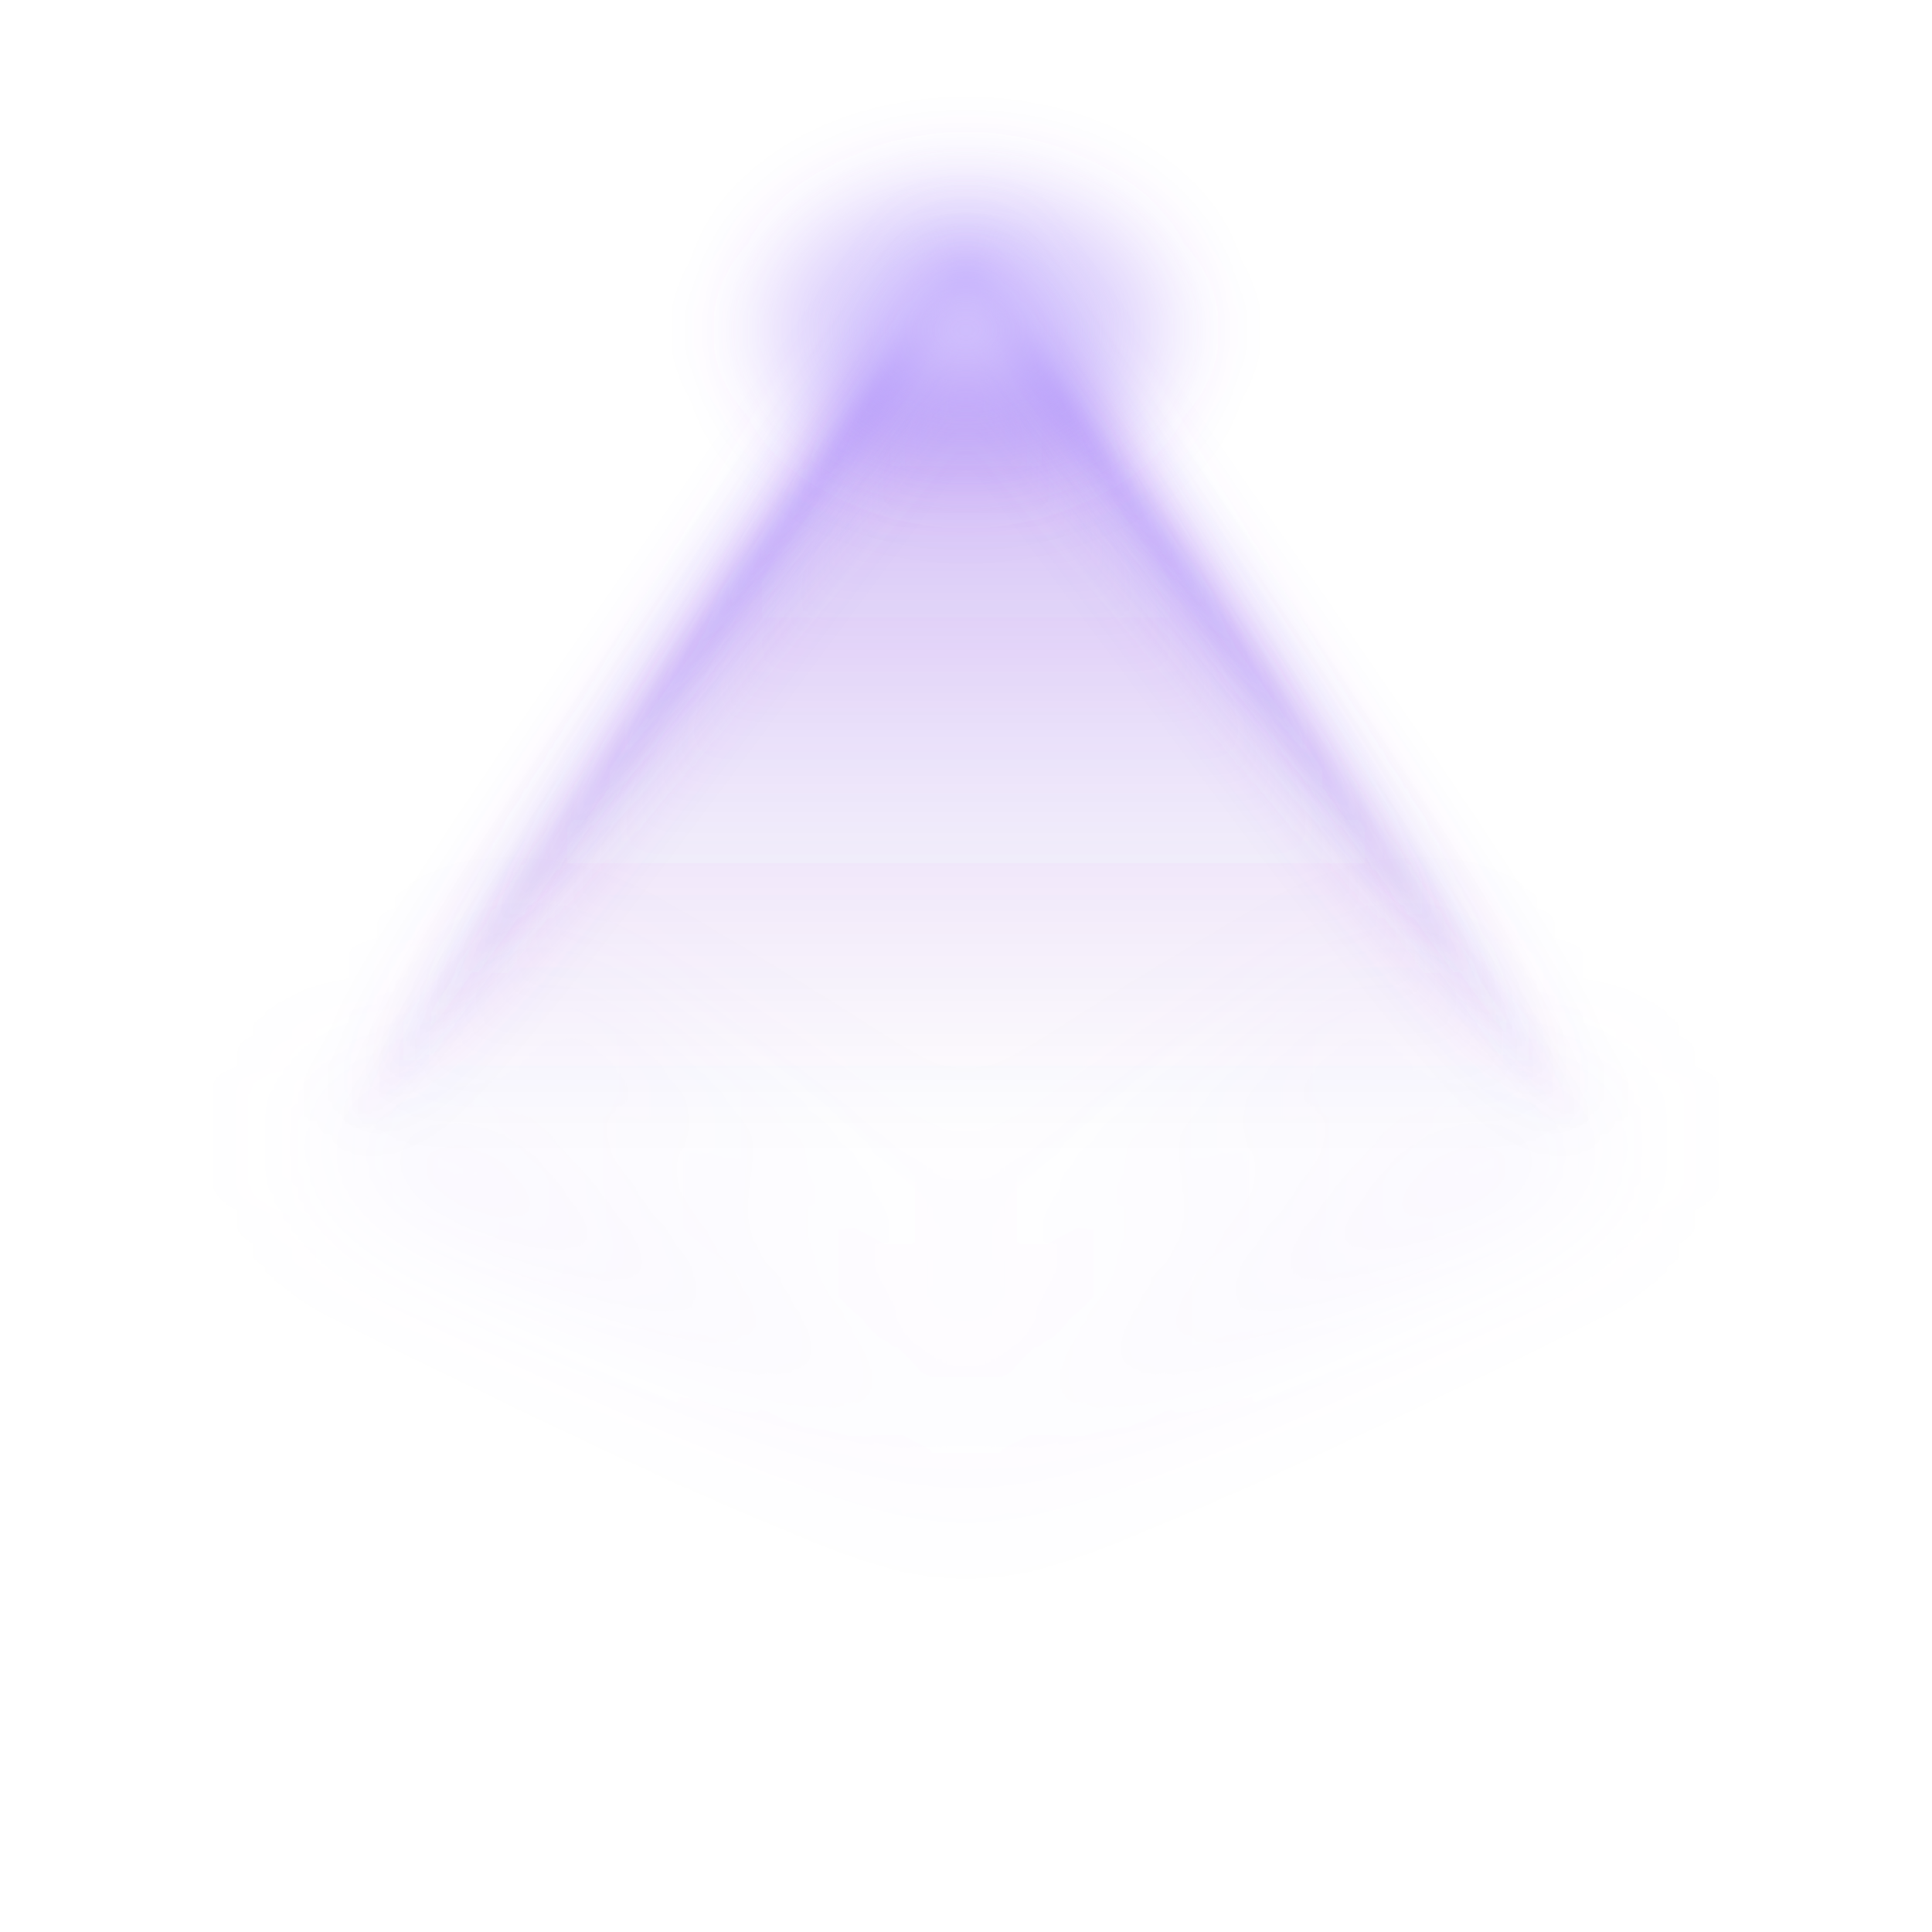
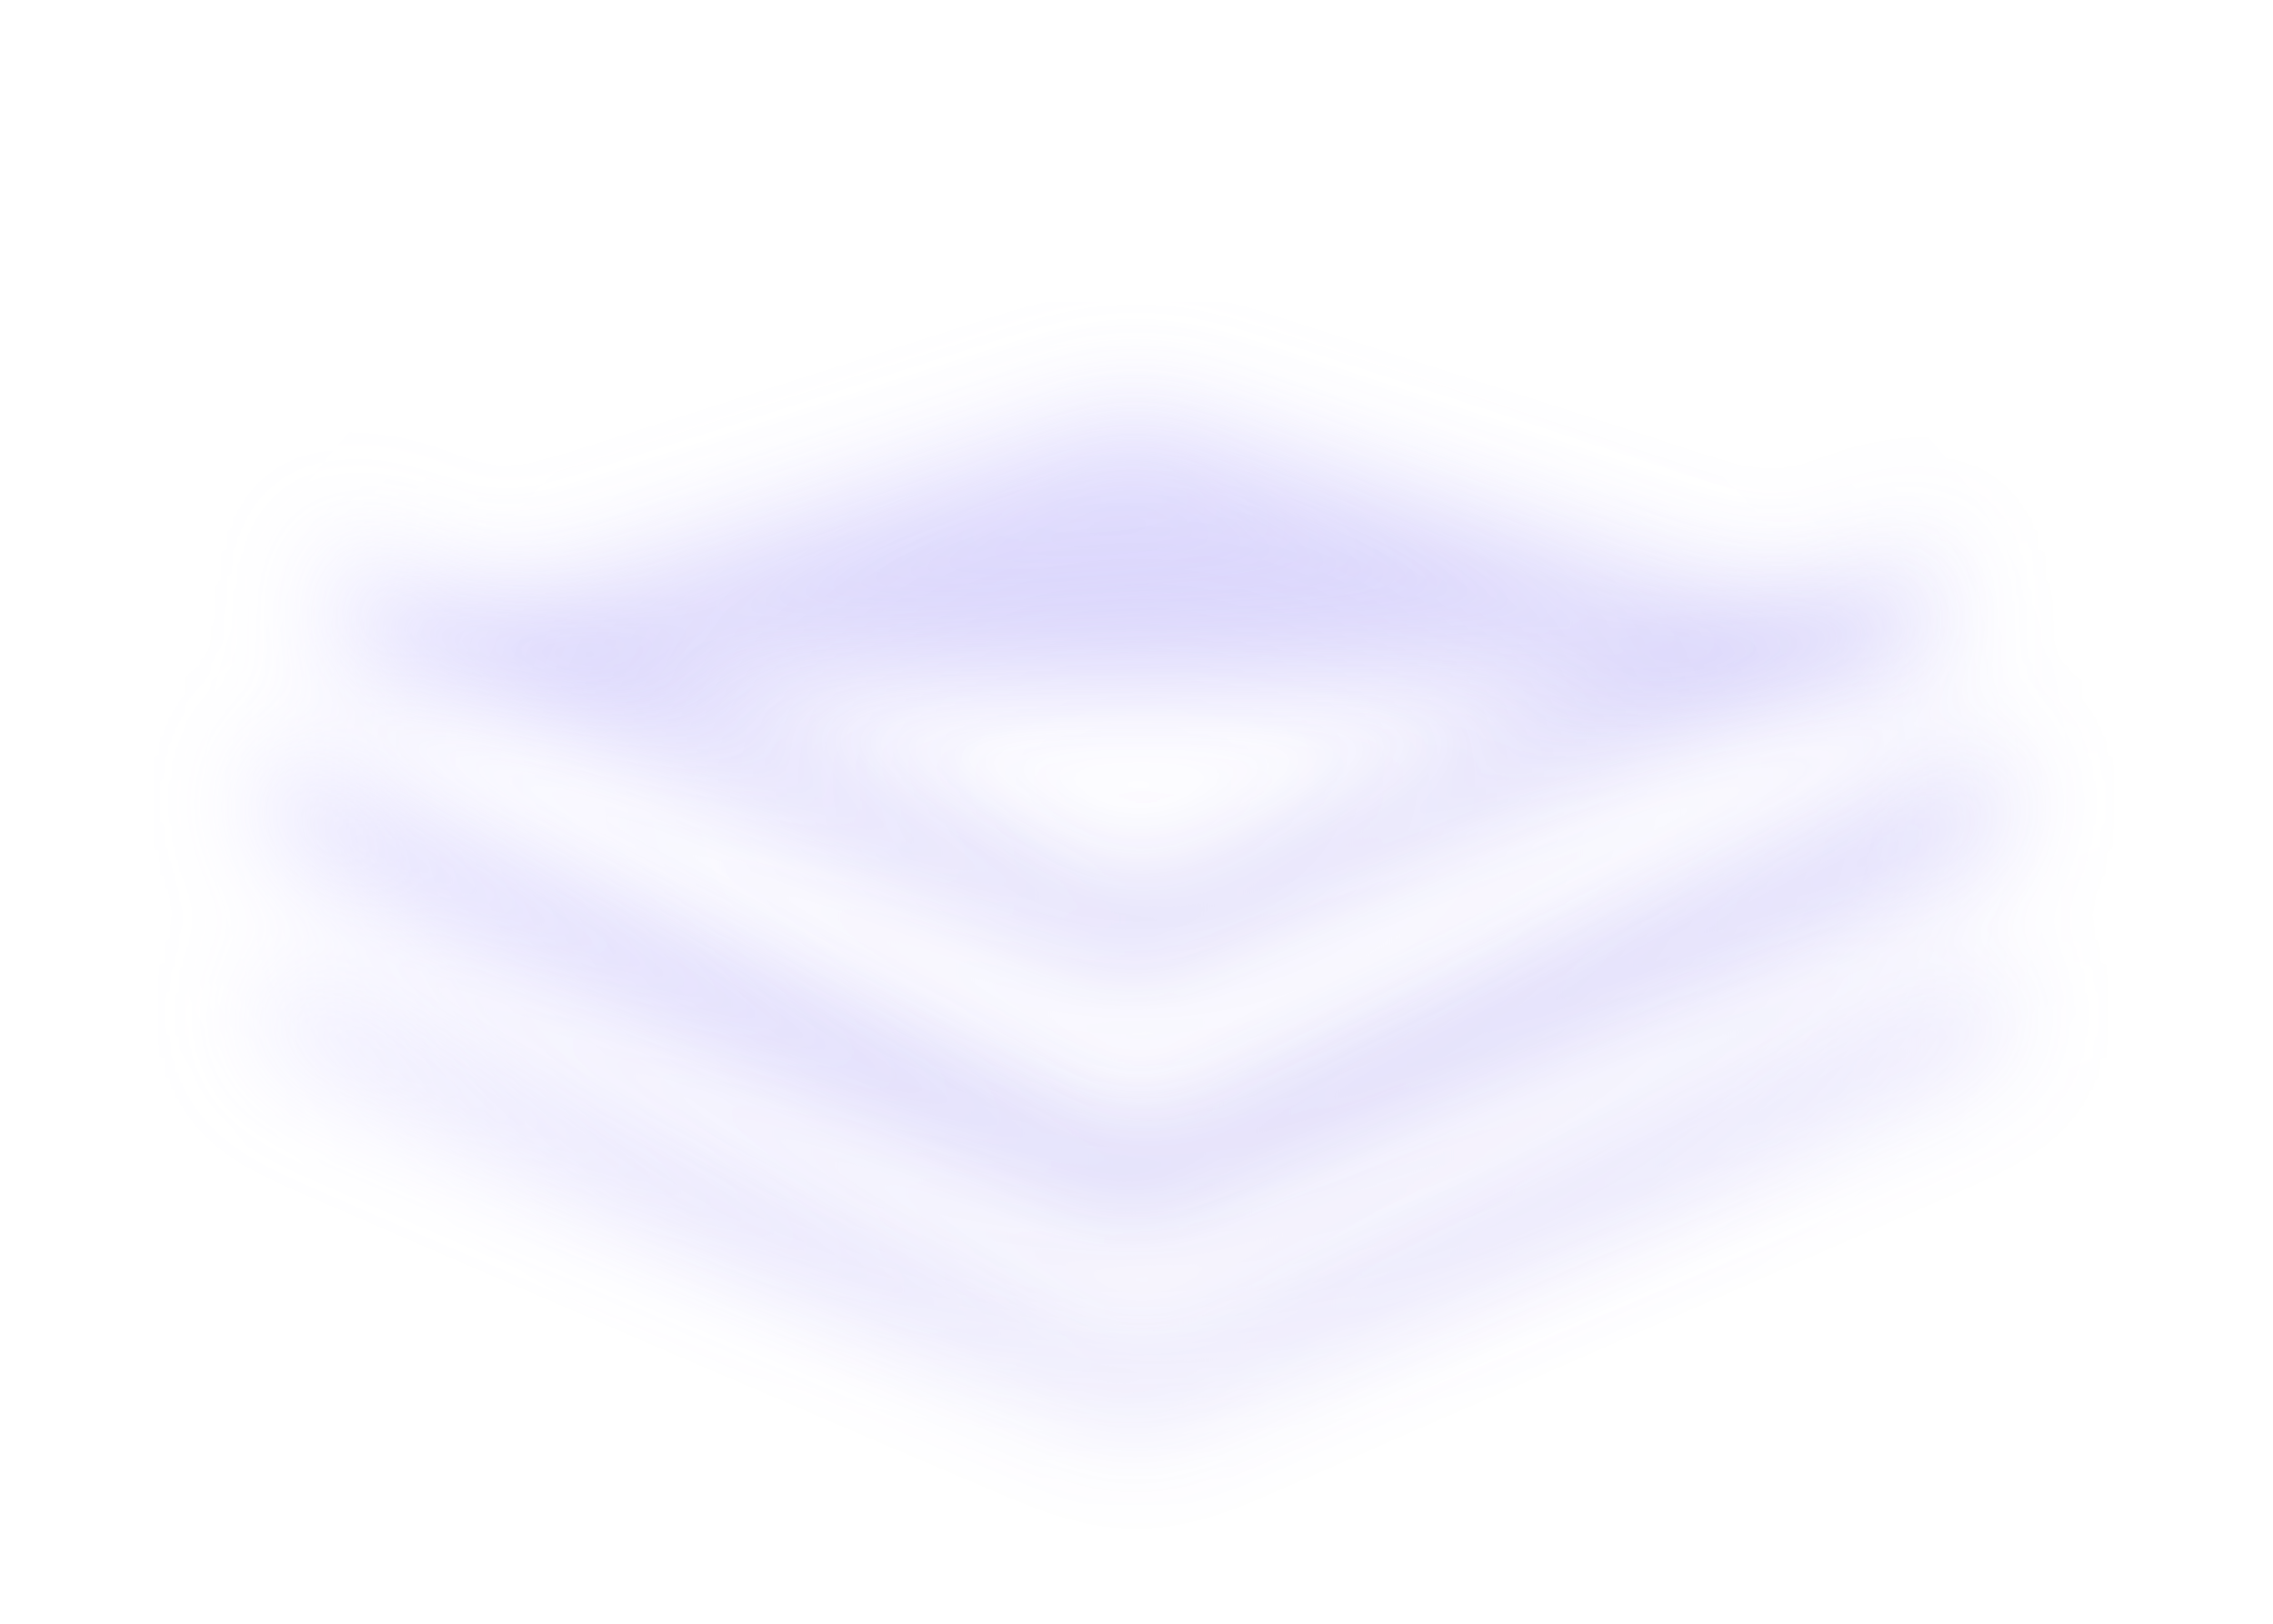
- <svg xmlns="http://www.w3.org/2000/svg" viewBox="0 0 1200 1200" width="1200" height="1200" aria-hidden="true">
+ <svg xmlns="http://www.w3.org/2000/svg" viewBox="0 0 1400 1000" width="1400" height="1000" aria-hidden="true">
  <defs>
-     <linearGradient id="beam" x1="0" y1="0" x2="0" y2="1">
-       <stop offset="0" stop-color="#c9b6ff" stop-opacity="0.95" />
-       <stop offset="0.35" stop-color="#8b5cf6" stop-opacity="0.55" />
-       <stop offset="1" stop-color="#6d28d9" stop-opacity="0" />
+     <linearGradient id="slab" x1="0.1" y1="0" x2="0.9" y2="1">
+       <stop offset="0" stop-color="#b9b0ff" stop-opacity="0.55" />
+       <stop offset="0.5" stop-color="#7b6bf2" stop-opacity="0.38" />
+       <stop offset="1" stop-color="#4733d9" stop-opacity="0.22" />
    </linearGradient>
-     <linearGradient id="wash" x1="0" y1="0" x2="0" y2="1">
-       <stop offset="0" stop-color="#7c3aed" stop-opacity="0.40" />
-       <stop offset="0.6" stop-color="#6d28d9" stop-opacity="0.12" />
-       <stop offset="1" stop-color="#4c1d95" stop-opacity="0" />
+     <linearGradient id="cap" x1="0.15" y1="0" x2="0.85" y2="1">
+       <stop offset="0" stop-color="#cdc6ff" stop-opacity="0.55" />
+       <stop offset="1" stop-color="#7b6bf2" stop-opacity="0.30" />
    </linearGradient>
-     <radialGradient id="crown" cx="0.5" cy="0.5" r="0.5">
-       <stop offset="0" stop-color="#e9deff" stop-opacity="0.95" />
-       <stop offset="0.45" stop-color="#a78bfa" stop-opacity="0.45" />
-       <stop offset="1" stop-color="#7c3aed" stop-opacity="0" />
+     <filter id="wash" x="-35%" y="-35%" width="170%" height="170%">
+       <feGaussianBlur stdDeviation="34" />
+     </filter>
+     <radialGradient id="falloff" cx="0.5" cy="0.48" r="0.58">
+       <stop offset="0" stop-color="#fff" stop-opacity="1" />
+       <stop offset="0.55" stop-color="#fff" stop-opacity="0.75" />
+       <stop offset="1" stop-color="#fff" stop-opacity="0" />
    </radialGradient>
-     <linearGradient id="rim" x1="0" y1="0" x2="0" y2="1">
-       <stop offset="0" stop-color="#a78bfa" stop-opacity="0.55" />
-       <stop offset="1" stop-color="#7c3aed" stop-opacity="0.10" />
-     </linearGradient>
-     <filter id="soft" x="-40%" y="-40%" width="180%" height="180%">
-       <feGaussianBlur stdDeviation="9" />
-     </filter>
-     <filter id="softer" x="-50%" y="-50%" width="200%" height="200%">
-       <feGaussianBlur stdDeviation="22" />
-     </filter>
-     <filter id="softest" x="-60%" y="-60%" width="220%" height="220%">
-       <feGaussianBlur stdDeviation="44" />
-     </filter>
+     <mask id="soften">
+       <rect width="1400" height="1000" fill="url(#falloff)" />
+     </mask>
  </defs>
-   <path d="M600 170 L980 700 L220 700 Z" fill="url(#wash)" filter="url(#softer)" />
-   <g filter="url(#softer)" opacity="0.85">
-     <path d="M600 170 L980 700" stroke="url(#beam)" stroke-width="26" fill="none" stroke-linecap="round" />
-     <path d="M600 170 L220 700" stroke="url(#beam)" stroke-width="26" fill="none" stroke-linecap="round" />
-   </g>
-   <g filter="url(#soft)">
-     <path d="M600 170 L980 700" stroke="url(#beam)" stroke-width="7" fill="none" stroke-linecap="round" />
-     <path d="M600 170 L220 700" stroke="url(#beam)" stroke-width="7" fill="none" stroke-linecap="round" />
-   </g>
-   <ellipse cx="600" cy="205" rx="150" ry="110" fill="url(#crown)" filter="url(#softer)" />
-   <g filter="url(#softest)" opacity="0.5">
-     <path d="M220 700 L600 900 L980 700" stroke="url(#rim)" stroke-width="20" fill="none" stroke-linejoin="round" />
-     <path d="M300 620 L600 780 L900 620" stroke="url(#rim)" stroke-width="14" fill="none" stroke-linejoin="round" />
+   <g mask="url(#soften)" filter="url(#wash)">
+     <path d="M700 250 L1240 420 L160 420 Z" fill="url(#cap)" />
+     <path d="M160 460 L700 700 L1240 460 L1240 520 L700 760 L160 520 Z" fill="url(#slab)" />
+     <path d="M160 590 L700 830 L1240 590 L1240 650 L700 890 L160 650 Z" fill="url(#slab)" opacity="0.75" />
+     <path d="M200 330 L700 555 L1200 330 L1200 380 L700 605 L200 380 Z" fill="url(#slab)" opacity="0.85" />
  </g>
</svg>
